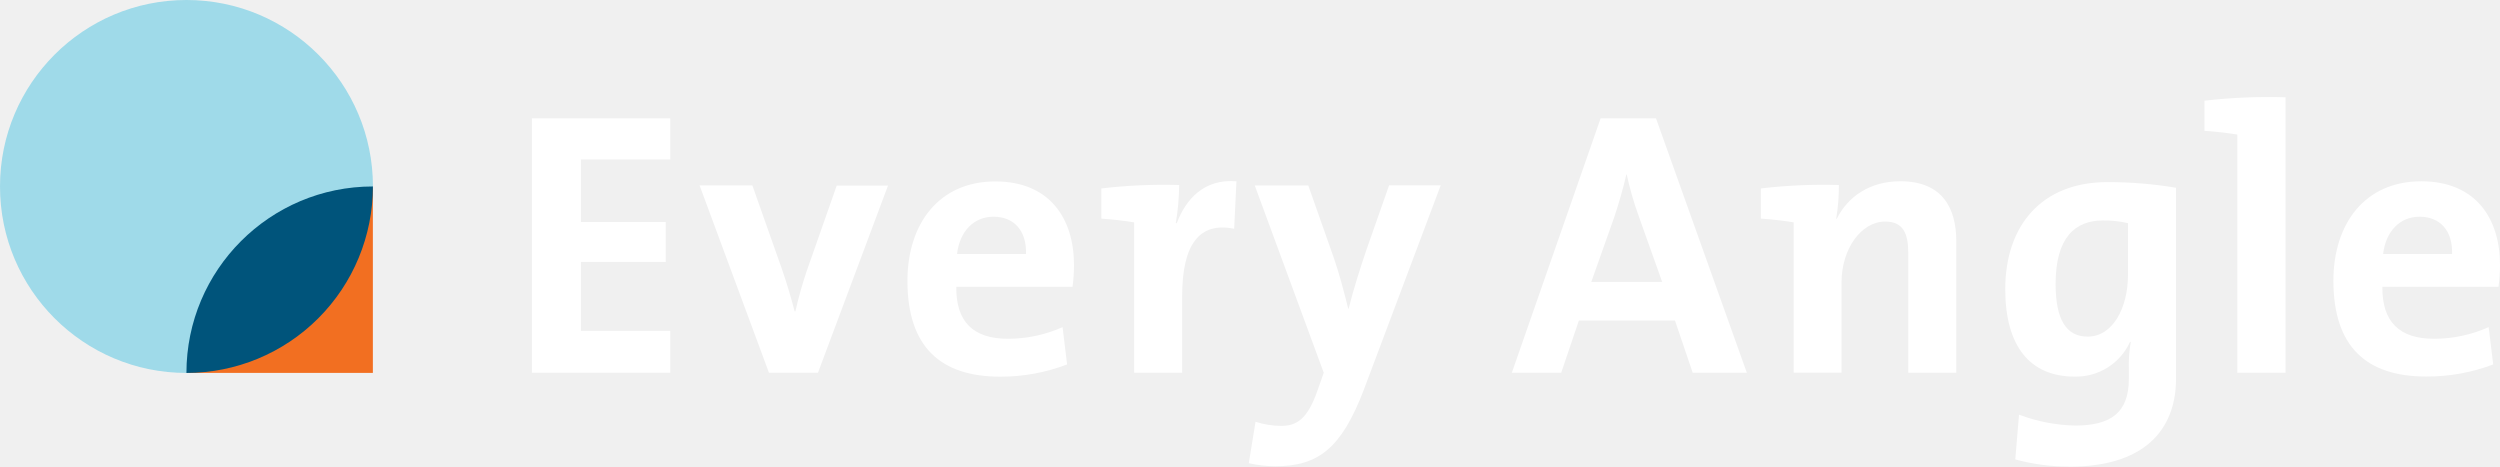
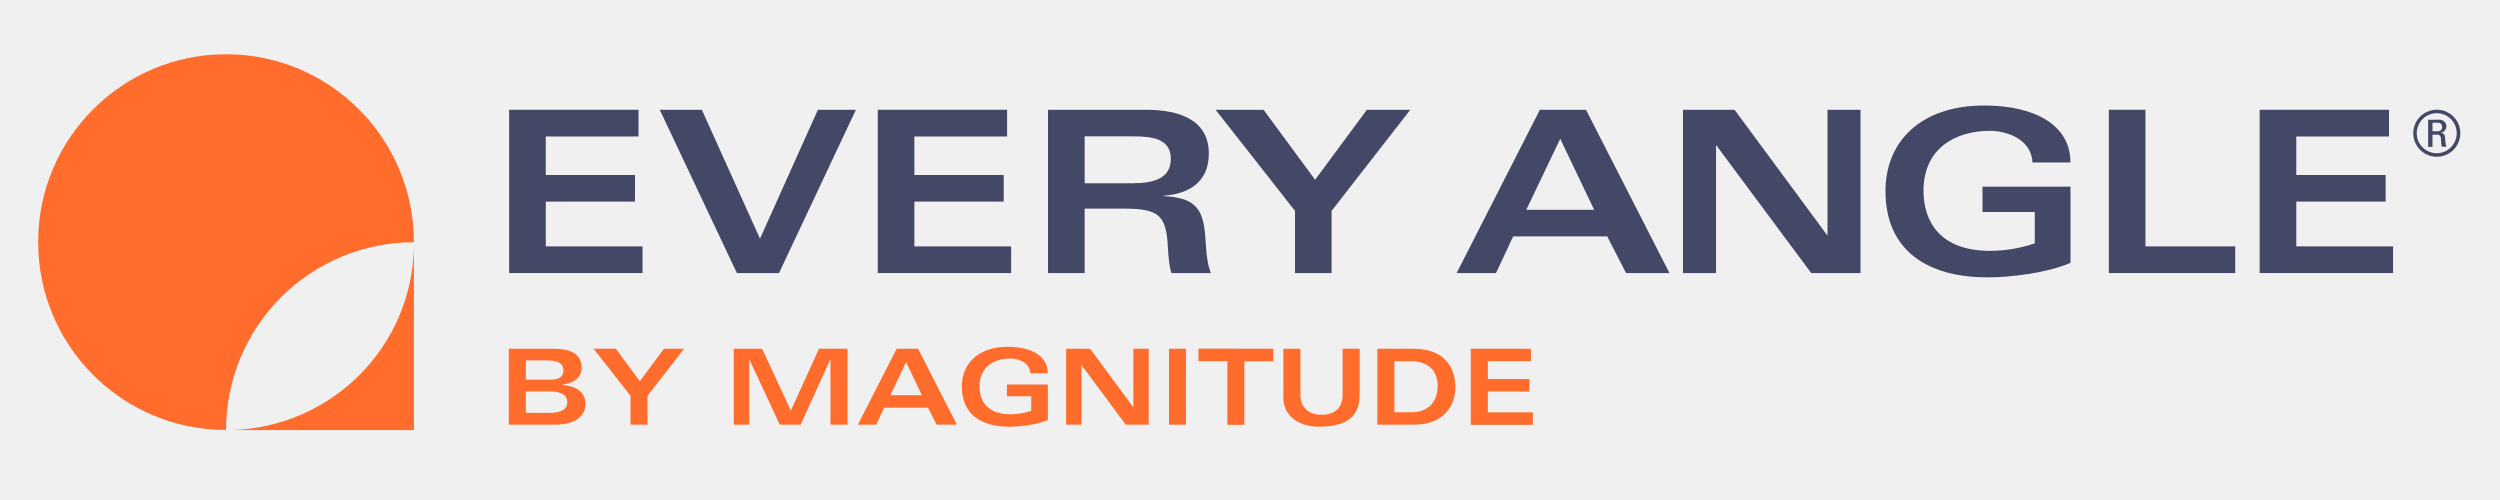
- <svg xmlns="http://www.w3.org/2000/svg" viewBox="0 0 670.35 125.11">
+ <svg xmlns="http://www.w3.org/2000/svg" id="Layer_1" data-name="Layer 1" viewBox="0 0 1000 200">
  <defs>
-     <style>.a{fill:#f26f21;}.b{fill:#9fdae9;}.c{fill:#00547b;}.d{fill:#fff;}</style>
+     <style>
+                                                                                                                                   .cls-1 {
+                                                                                                                                       fill: #ff6c2c;
+                                                                                                                                   }
+ 
+                                                                                                                                   .cls-2 {
+                                                                                                                                       fill: #444867;
+                                                                                                                                   }
+ 
+                                                                                                                                   .cls-3 {
+                                                                                                                                       fill: none;
+                                                                                                                                   }
+                         </style>
  </defs>
-   <rect class="a" x="49.99" y="50" width="49.99" height="49.99" />
-   <path class="b" d="M12.81,61a50,50,0,1,1,100,0c0,2.74-44.84,50-50,50a50,50,0,0,1-50-50" transform="translate(-12.81 -11)" />
-   <path class="c" d="M98.15,96.35A50,50,0,0,1,62.8,111a50,50,0,0,1,50-50A50,50,0,0,1,98.15,96.35" transform="translate(-12.81 -11)" />
-   <polygon class="d" points="142.63 99.94 142.63 31.73 179.72 31.73 179.72 42.76 155.77 42.76 155.77 59.52 178.51 59.52 178.51 70.24 155.77 70.24 155.77 88.72 179.72 88.72 179.72 99.94 142.63 99.94" />
-   <path class="d" d="M232.14,110.95H219l-18.6-50.23h14.15l8,22.64c1.21,3.53,2.42,7.57,3.33,11.11h.21a106.81,106.81,0,0,1,3-10.71l8.08-23h13.75Z" transform="translate(-12.81 -11)" />
-   <path class="d" d="M279.23,69.11c-5.35,0-9.09,3.94-9.8,10h18.49c.2-6.27-3.24-10-8.69-10M300.36,87.9H269.23c-.11,9.39,4.54,13.94,13.84,13.94a36,36,0,0,0,14.66-3.12l1.21,10A49.82,49.82,0,0,1,281,112c-16,0-24.87-8-24.87-25.67,0-15.36,8.48-26.68,23.55-26.68,14.65,0,21.11,10,21.11,22.43a42.47,42.47,0,0,1-.4,5.87" transform="translate(-12.81 -11)" />
-   <path class="d" d="M328.14,70.83h.21c2.42-6.37,7.27-11.93,16-11.22l-.61,12.74c-9.3-1.93-13.95,4.14-13.95,18.09v20.51H316.92V70.63c-2.42-.41-5.87-.82-8.79-1V61.53A142.45,142.45,0,0,1,329,60.61a66.78,66.78,0,0,1-.91,10.21" transform="translate(-12.81 -11)" />
-   <path class="d" d="M378.47,115.6c-6,15.67-12.22,20.42-23.74,20.42a33.06,33.06,0,0,1-7.07-.82l1.81-11.11a22.86,22.86,0,0,0,6.87,1.11c4.25,0,7.08-1.92,9.71-9.4l1.71-4.85-18.5-50.22h14.35l6.77,19.19c1.52,4.35,2.83,9.31,3.94,13.85h.11c1.11-4.54,3.23-11.32,4.85-16l6-17.07h13.84Z" transform="translate(-12.81 -11)" />
-   <path class="d" d="M452.13,68.7A84.83,84.83,0,0,1,449,57.79h-.1c-.81,3.53-1.92,7.48-3.24,11.42l-6.16,17.38h19Zm14.56,42.25-4.75-14H436.17l-4.74,14H418.19L442,42.73h14.85l24.35,68.21Z" transform="translate(-12.81 -11)" />
-   <path class="d" d="M505.19,69.61l.1.1c3-6,8.9-10.11,17.08-10.11,11.32,0,15,7.28,15,16.07v35.27H524.49V78.81c0-5.26-1.4-8.4-6.16-8.4-6.57,0-11.73,7.48-11.73,16.27v24.25H493.77V70.62c-2.42-.4-5.86-.82-8.8-1V61.53a142.06,142.06,0,0,1,20.92-.92,55.78,55.78,0,0,1-.71,9" transform="translate(-12.81 -11)" />
-   <path class="d" d="M583.41,70.83a28.38,28.38,0,0,0-6.77-.71c-7.38,0-12.64,4.55-12.64,17,0,9.4,2.74,14.14,8.6,14.14,6.77,0,10.81-7.77,10.81-16.56Zm-15.86,65.28a54.84,54.84,0,0,1-14.36-1.92l1-12a45.15,45.15,0,0,0,15,2.92c9.49,0,14.45-3.33,14.45-12.53v-2.62a35.93,35.93,0,0,1,.51-7.28h-.2a15.88,15.88,0,0,1-14.85,9.3c-12,0-18.6-8.18-18.6-23.44,0-17,9.7-28.71,27.39-28.71a109.5,109.5,0,0,1,18.4,1.52v51.24c0,11.73-6.46,23.55-28.7,23.55" transform="translate(-12.81 -11)" />
-   <path class="d" d="M625.65,110.95H612.72V47.08c-2.43-.41-5.87-.81-8.8-1V38a149.48,149.48,0,0,1,21.73-.91Z" transform="translate(-12.81 -11)" />
-   <path class="d" d="M661.61,69.11c-5.34,0-9.08,3.94-9.79,10h18.49c.2-6.27-3.24-10-8.7-10M682.74,87.9H651.62c-.1,9.39,4.55,13.94,13.84,13.94a36,36,0,0,0,14.66-3.12l1.22,10a49.87,49.87,0,0,1-18,3.24c-16,0-24.85-8-24.85-25.67,0-15.36,8.47-26.68,23.54-26.68,14.65,0,21.13,10,21.13,22.43a41.17,41.17,0,0,1-.41,5.87" transform="translate(-12.81 -11)" />
+   <path class="cls-1" d="M203.52,139.5H221.4c6,0,11.27,1.47,11.27,7.74,0,3.83-3.53,6.23-7.49,6.48V154c4,.34,9,1.94,9,7.7,0,3.32-2.36,8.16-12.16,8.16H203.52Zm6.82,12.37h9.72c3.32,0,5.3-1,5.3-3.7,0-3.28-3.07-4-6.6-4h-8.41Zm0,13.29h9.42c4.16,0,7.15-1.14,7.15-4.25,0-3.49-3.66-4.33-6.69-4.33h-9.89Z" />
+   <path class="cls-1" d="M273.6,139.5,259,158.3v11.57h-6.81V158.3l-14.77-18.8h8.92l9.59,13,9.63-13Z" />
+   <path class="cls-1" d="M304.85,139.5l11.48,24.74,11.27-24.74H339v30.37h-6.81V143.79h-.08l-11.86,26.08h-8.33l-12.16-26.08h-.08v26.08H293.5V139.5Z" />
+   <path class="cls-1" d="M358.65,139.5h8.58l15.52,30.37h-8.08l-3.49-6.81h-17.5l-3.2,6.81h-7.32Zm10.1,18.59-6.31-13.21-6.31,13.21Z" />
+   <path class="cls-1" d="M412.12,149.3c-.21-4.25-4.59-5.89-8-5.89-6.39,0-12.33,3.24-12.33,11.15,0,5.64,3,11.15,12.37,11.15a25.86,25.86,0,0,0,8.33-1.39v-5.81h-9.72V153.8h16.36V168c-4.33,1.85-11,2.69-15.4,2.69-11.32,0-19-5-19-16.07,0-9.09,6.44-15.9,18.38-15.9,9.17,0,16,3.49,16,10.6Z" />
+   <path class="cls-1" d="M426.46,139.5h9.59l17.21,23.31h.08V139.5h6.14v30.37h-9.17l-17.63-23.73h-.08v23.73h-6.14Z" />
+   <path class="cls-1" d="M467.6,139.5h6.82v30.37H467.6Z" />
+   <path class="cls-1" d="M509.33,139.5v5H497.76v25.41h-6.81V144.46H479.38v-5Z" />
+   <path class="cls-1" d="M513.36,139.5h6.81V158c0,5,3.24,7.91,8.46,7.91,5,0,8.41-2.48,8.41-8.08V139.5h6.81v18.26c0,6.94-2.9,12.92-16.28,12.92-7.36,0-14.22-3.74-14.22-11.69Z" />
+   <path class="cls-1" d="M550.93,139.5h14.43c11.65,0,16.79,6.6,16.79,15.52,0,5.68-3.24,14.85-16.74,14.85H550.93Zm6.82,25.41h6.73c8.67,0,10.6-6.44,10.6-10.39,0-7-4.67-10.05-10.64-10.05h-6.69Z" />
+   <path class="cls-1" d="M612.38,144.46H595.14v7.15h16.62v5H595.14v8.33h18v5H588.32V139.5h24.06Z" />
+   <path class="cls-2" d="M255.4,54.59H218.31V70H254V80.64H218.31V98.55H257v10.67H203.66V43.91H255.4Z" />
+   <path class="cls-2" d="M280.73,43.91,304,95.47l23.16-51.56h15.2l-30.75,65.31H294.75L263.9,43.91Z" />
+   <path class="cls-2" d="M402.84,54.59H365.75V70h35.73V80.64H365.75V98.55h38.71v10.67H351.1V43.91h51.74Z" />
+   <path class="cls-2" d="M419.21,43.91h39.17c14.38,0,25.15,4.61,25.15,17.55,0,11.4-8,16.1-18,16.82v.18c14.93.63,16.1,7.33,16.82,19.45.27,5.43,1,8.77,2,11.31H468.6c-.81-1.9-1.27-6.51-1.45-10.31-.63-12.84-3.53-15.47-17.82-15.47H433.86v25.78H419.21Zm14.65,29.4h19c8.59,0,15.47-1.9,15.47-9.77s-7.06-9-14.83-9H433.86Z" />
+   <path class="cls-2" d="M564.12,43.91,532.64,84.35v24.87H518V84.35L486.24,43.91h19.18l20.62,28,20.71-28Z" />
+   <path class="cls-2" d="M615.95,43.91H634.4l33.38,65.31H650.41L642.9,94.57H605.27l-6.87,14.65H582.66Zm21.71,40-13.57-28.4-13.57,28.4Z" />
+   <path class="cls-2" d="M673.2,43.91h20.62l37,50.11H731V43.91h13.21v65.31H724.49l-37.9-51h-.18v51H673.2Z" />
+   <path class="cls-2" d="M813,65c-.45-9.14-9.86-12.66-17.1-12.66-13.75,0-26.5,7-26.5,24,0,12.12,6.51,24,26.59,24a55.6,55.6,0,0,0,17.91-3V84.8H793V74.67h35.19v30.48c-9.32,4-23.61,5.79-33.11,5.79-24.33,0-40.89-10.85-40.89-34.55,0-19.54,13.84-34.19,39.53-34.19,19.72,0,34.46,7.51,34.46,22.79Z" />
+   <path class="cls-2" d="M843.53,43.91h14.65V98.55h35.91v10.67H843.53Z" />
+   <path class="cls-2" d="M955.6,54.59H918.52V70h35.73V80.64H918.52V98.55h38.71v10.67H903.86V43.91H955.6Z" />
+   <rect class="cls-3" x="946.4" y="43.91" width="18.93" height="18.95" />
+   <path class="cls-2" d="M984.13,53.28a9.42,9.42,0,1,1-9.4-9.4A9.39,9.39,0,0,1,984.13,53.28Zm-17.44,0a8,8,0,1,0,8-8A8,8,0,0,0,966.7,53.3ZM973,58.74h-1.75V47.89h4.31a2.73,2.73,0,0,1,3,2.71,2.63,2.63,0,0,1-2.36,2.51v0c1.35.15,1.83.58,1.9,2.76a14.15,14.15,0,0,0,.43,2.83h-1.73c-.43-.75-.33-2.15-.45-3.61a1.41,1.41,0,0,0-1.63-1.23H973Zm0-6.24h2.25a1.56,1.56,0,0,0,1.58-1.75,1.51,1.51,0,0,0-1.58-1.65H973Z" />
+   <path class="cls-1" d="M112.42,118.89a75.23,75.23,0,0,1,53.14-22h0A75.15,75.15,0,1,0,90.41,172h0A75.21,75.21,0,0,1,112.42,118.89Z" />
+   <path class="cls-1" d="M165.55,99.21c-1,39.86-33,71.56-72.83,72.82h72.85V99.22Z" />
</svg>
